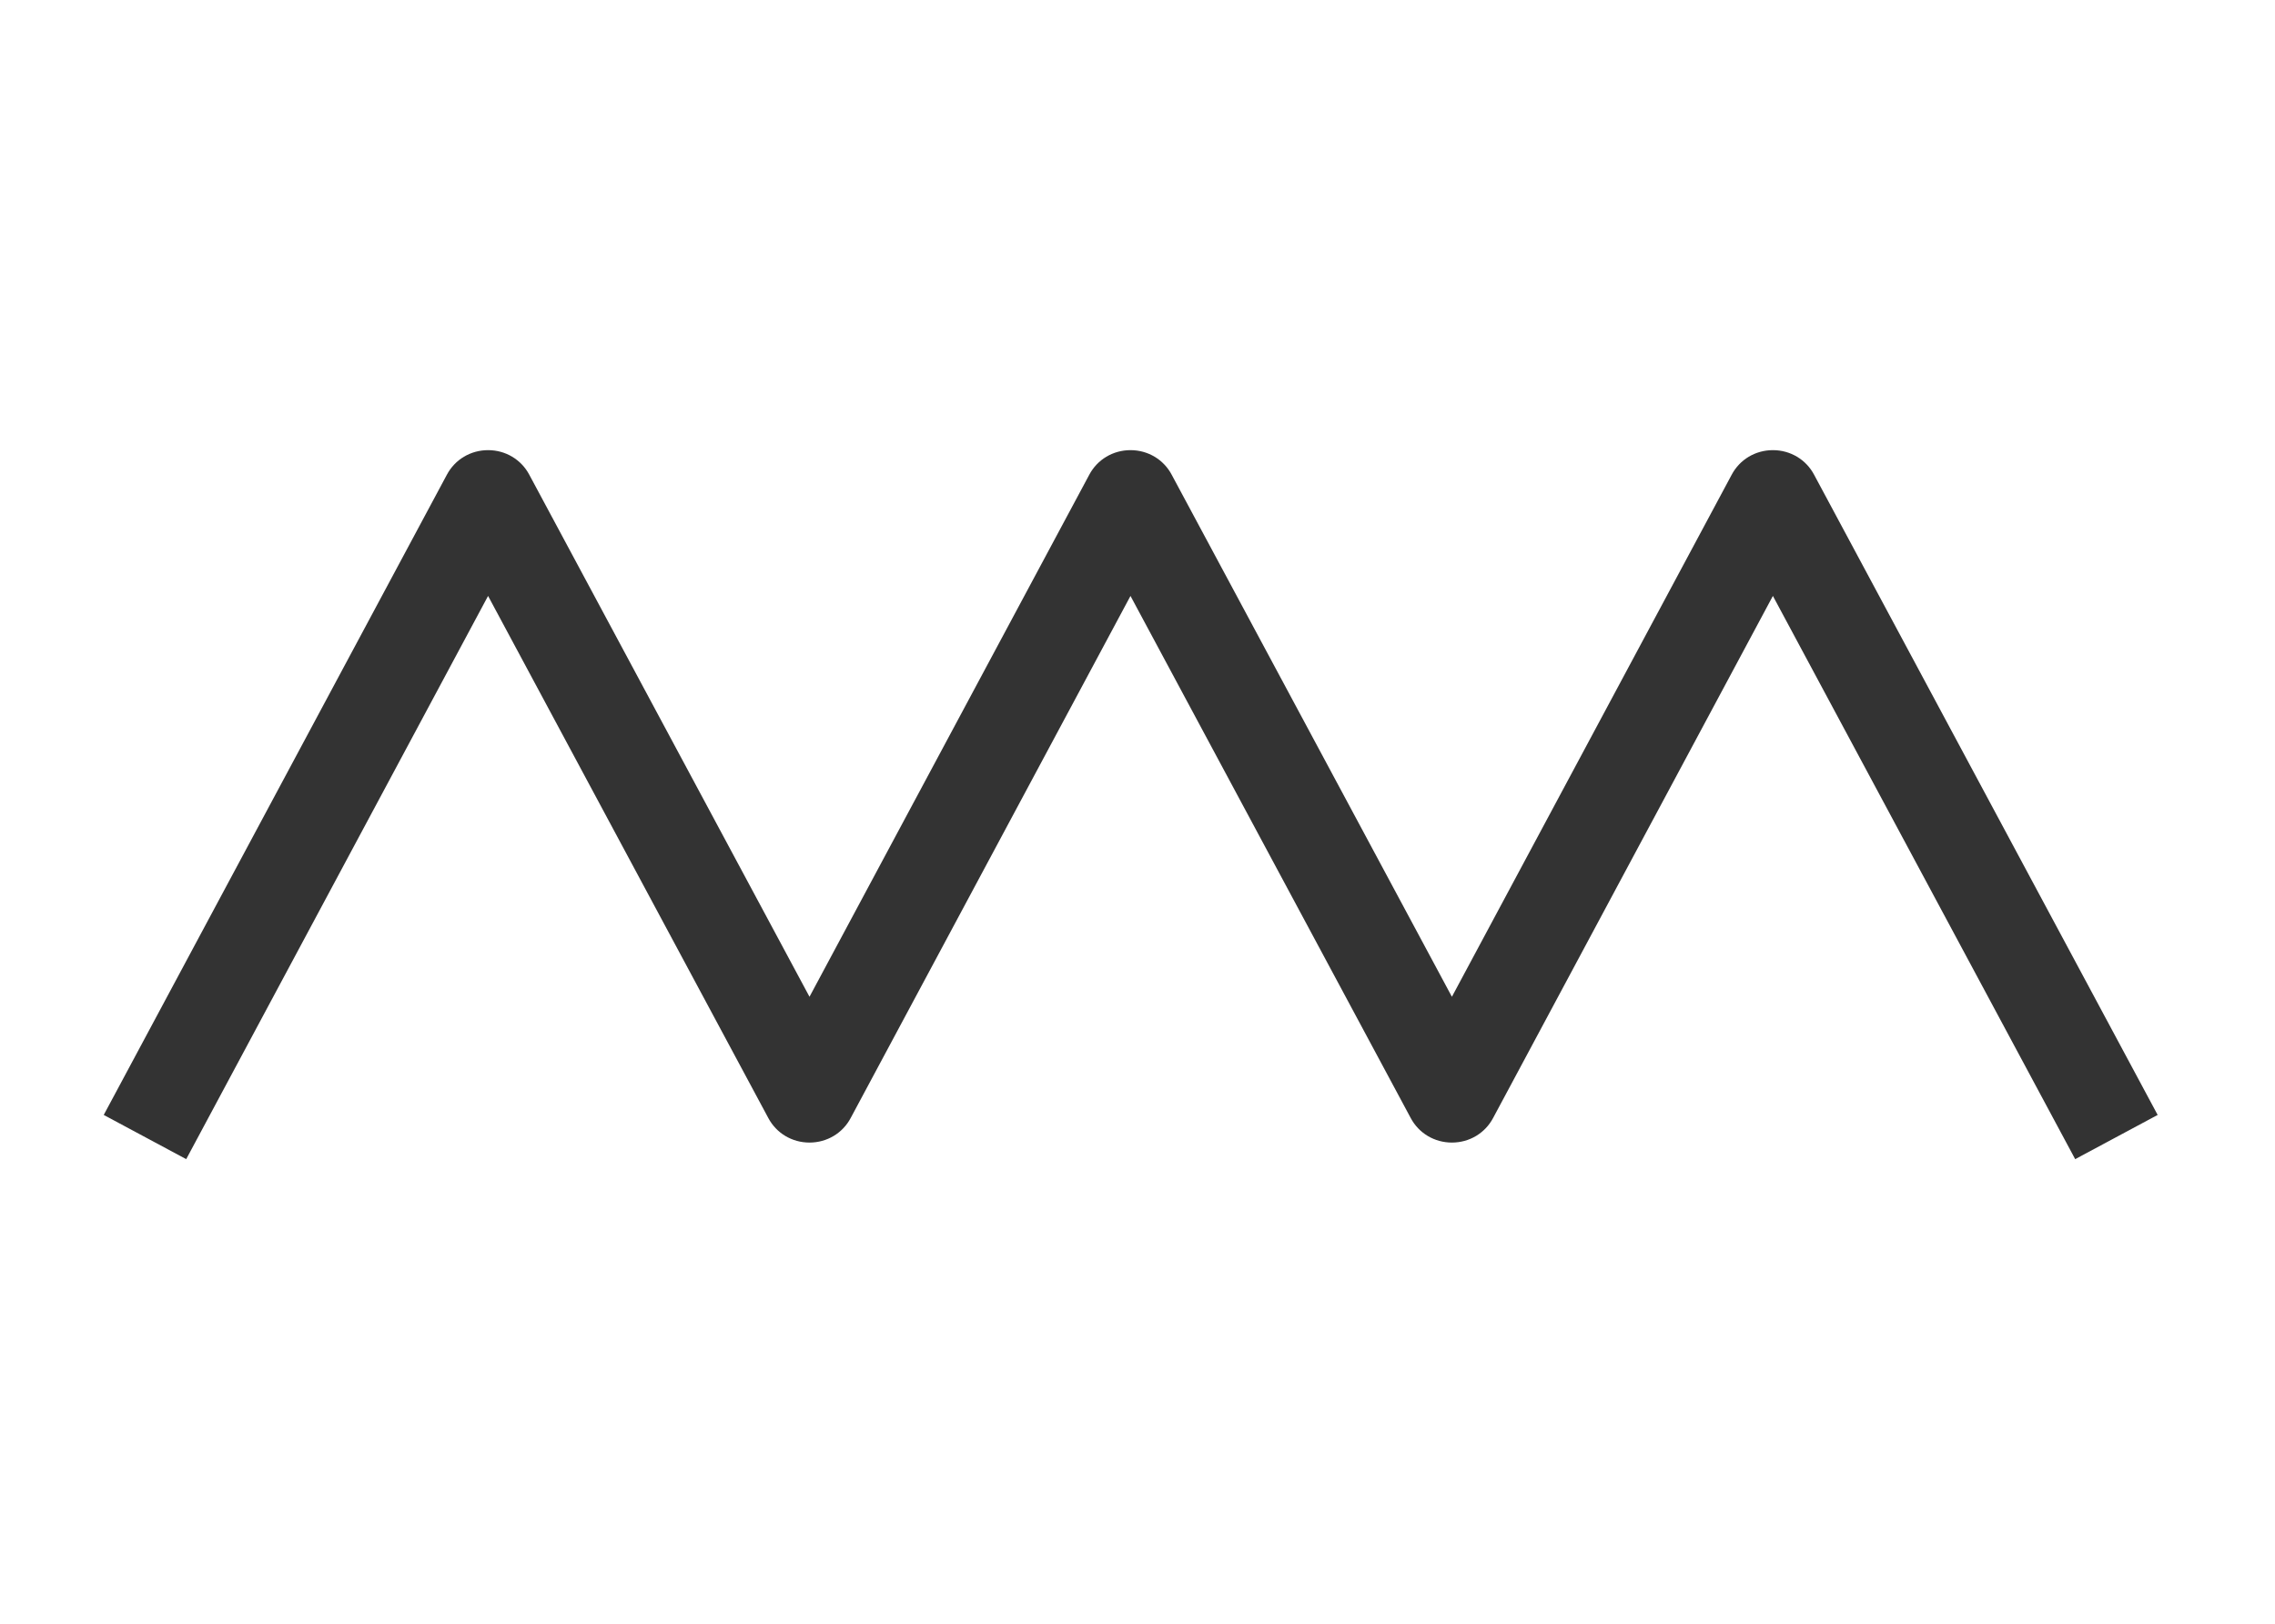
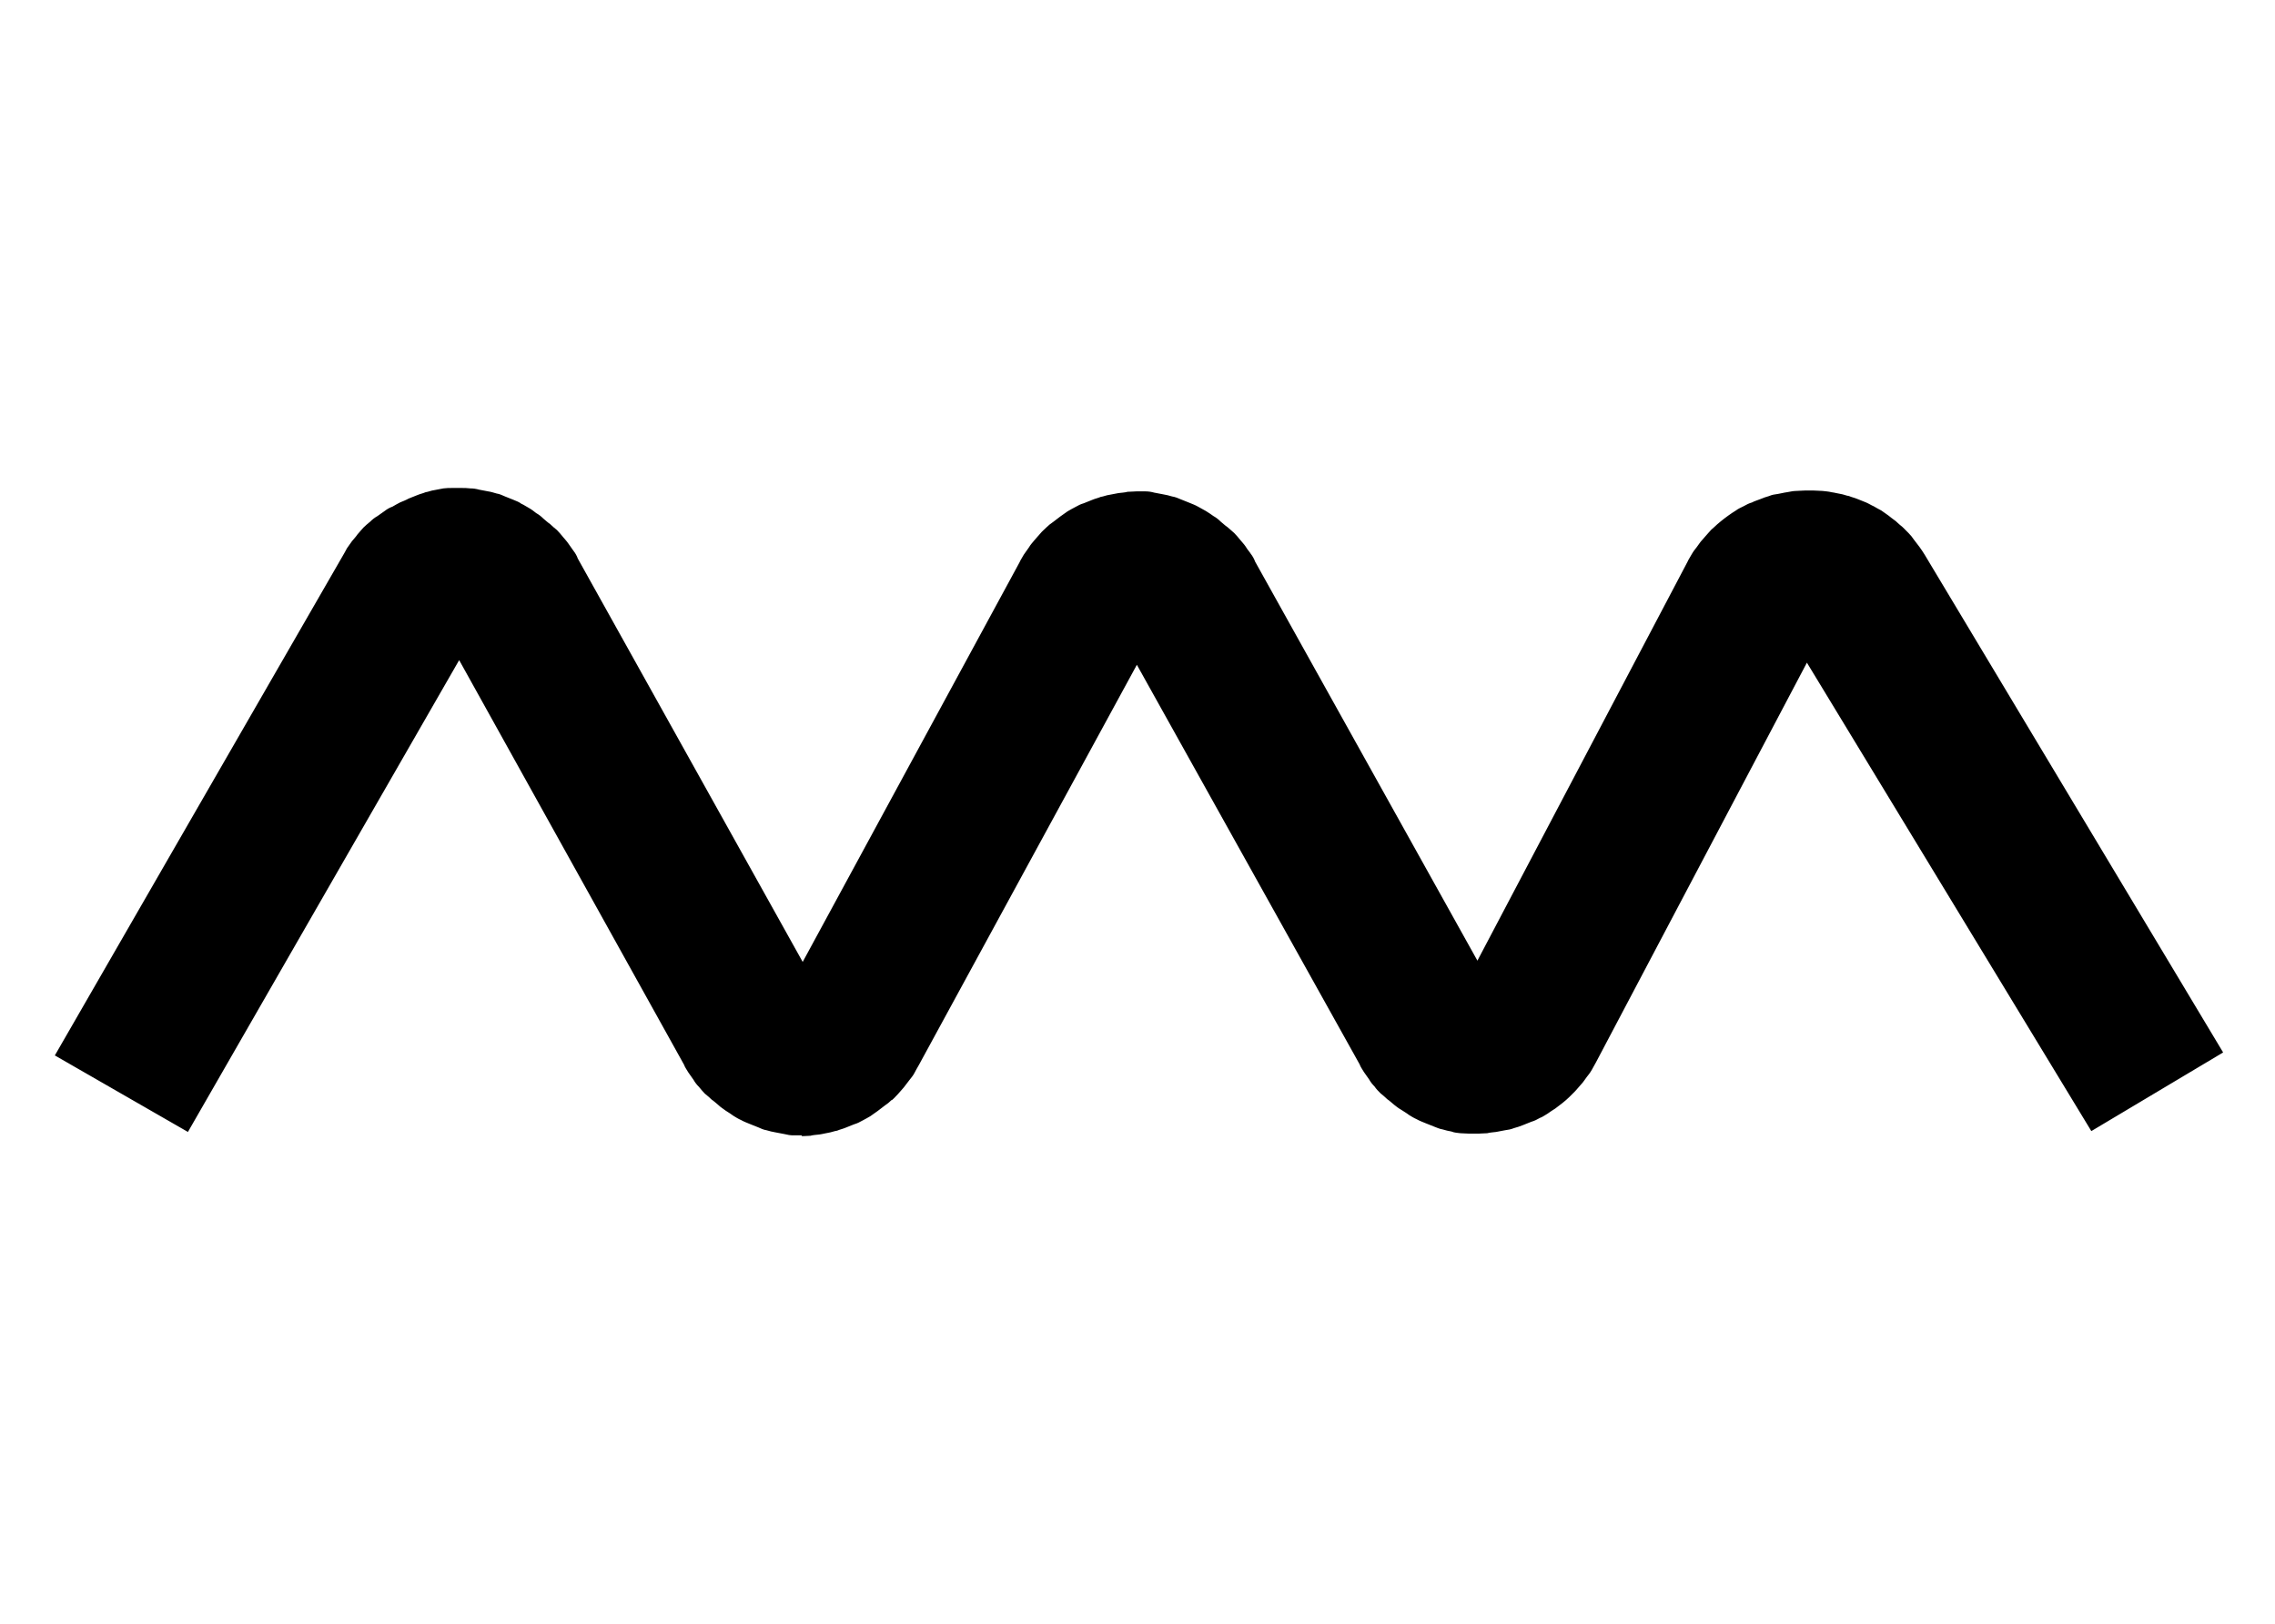
<svg xmlns="http://www.w3.org/2000/svg" version="1.1" id="Layer_1" x="0px" y="0px" viewBox="0 0 535.1 382" style="enable-background:new 0 0 535.1 382;" xml:space="preserve">
-   <style type="text/css">
- 	.st0{opacity:0.8;enable-background:new    ;}
- </style>
-   <path class="st0" d="M488.1,272.7L417,140.2L351.2,263c-1.9,3.6-5.6,5.8-9.7,5.8c0,0,0,0,0,0c-4.1,0-7.8-2.2-9.7-5.8l-65.9-122.8  L200.1,263c-1.9,3.6-5.6,5.8-9.7,5.8c0,0,0,0,0,0c-4.1,0-7.8-2.2-9.7-5.8l-65.9-122.8l-71,132.5l-19.4-10.4l80.7-150.6  c1.9-3.6,5.6-5.8,9.7-5.8c0,0,0,0,0,0c4.1,0,7.8,2.2,9.7,5.8l65.9,122.8l65.8-122.8c1.9-3.6,5.6-5.8,9.7-5.8c0,0,0,0,0,0  c4.1,0,7.8,2.2,9.7,5.8l65.9,122.8l65.8-122.8c1.9-3.6,5.6-5.8,9.7-5.8c0,0,0,0,0,0c4.1,0,7.8,2.2,9.7,5.8l80.8,150.6L488.1,272.7z" />
+   <path d="M188.6,267.1c-0.7,0-1.3,0-2,0c-0.7,0-1.3-0.1-2.1-0.3c-0.7-0.1-1.4-0.3-2.1-0.4c-0.7-0.1-1.4-0.3-2.1-0.5  c-0.7-0.1-1.3-0.4-2-0.7c-0.7-0.3-1.3-0.5-2-0.8c-0.7-0.3-1.3-0.5-2-0.9c-0.7-0.3-1.3-0.7-1.8-1c-0.5-0.4-1.2-0.8-1.8-1.2  c-0.5-0.4-1.2-0.8-1.7-1.3c-0.5-0.4-1-0.9-1.6-1.3c-0.5-0.5-1-0.9-1.6-1.4c-0.5-0.5-0.9-1-1.4-1.6c-0.5-0.5-0.9-1-1.3-1.7  c-0.4-0.5-0.8-1.2-1.2-1.7c-0.4-0.7-0.8-1.2-1-1.8L108,155.3l-63.8,111l-31.3-18l67.7-117.5c0.4-0.7,0.7-1.2,1-1.8  c0.4-0.5,0.8-1.2,1.2-1.7c0.4-0.5,0.9-1,1.3-1.6c0.4-0.5,0.9-1,1.4-1.6c0.5-0.5,1-0.9,1.6-1.4c0.5-0.5,1-0.9,1.7-1.3  c0.5-0.4,1.2-0.8,1.7-1.2c0.5-0.4,1.2-0.8,1.8-1c0.7-0.4,1.2-0.7,1.8-1c0.7-0.3,1.3-0.5,2-0.9c0.7-0.3,1.3-0.5,2-0.8  c0.7-0.3,1.3-0.4,2-0.7c0.7-0.1,1.3-0.4,2.1-0.5c0.7-0.1,1.4-0.3,2.1-0.4s1.4-0.1,2.1-0.1s1.4,0,2.1,0s1.4,0,2.1,0.1  c0.7,0,1.4,0.1,2.1,0.3c0.7,0.1,1.4,0.3,2.1,0.4c0.7,0.1,1.3,0.3,2,0.5c0.7,0.1,1.3,0.4,2,0.7s1.3,0.5,2,0.8  c0.7,0.3,1.3,0.5,1.8,0.9c0.7,0.3,1.2,0.7,1.8,1c0.7,0.4,1.2,0.8,1.7,1.2c0.7,0.4,1.2,0.8,1.7,1.3c0.5,0.4,1,0.9,1.6,1.3  c0.5,0.5,1,0.9,1.6,1.4c0.5,0.5,0.9,1,1.4,1.6c0.4,0.5,0.9,1,1.3,1.6c0.4,0.5,0.8,1.2,1.2,1.7c0.4,0.5,0.8,1.2,1,1.8l52.9,94.9  l51-94c0.3-0.7,0.7-1.2,1-1.8c0.4-0.5,0.8-1.2,1.2-1.7c0.4-0.7,0.9-1.2,1.3-1.7c0.4-0.5,0.9-1,1.4-1.6c0.4-0.5,0.9-0.9,1.4-1.4  c0.5-0.5,1-0.9,1.6-1.3c0.5-0.4,1.2-0.9,1.7-1.3c0.5-0.4,1.2-0.8,1.7-1.2c0.7-0.4,1.2-0.7,1.8-1c0.7-0.4,1.3-0.7,2-0.9  c0.7-0.3,1.3-0.5,2-0.8c0.7-0.3,1.3-0.4,2-0.7c0.7-0.1,1.3-0.4,2.1-0.5c0.7-0.1,1.4-0.3,2.1-0.4s1.4-0.1,2.1-0.3  c0.8,0,1.4-0.1,2.1-0.1s1.4,0,2.1,0c0.7,0,1.4,0.1,2.1,0.3c0.7,0.1,1.4,0.3,2.1,0.4c0.7,0.1,1.4,0.3,2.1,0.5  c0.7,0.1,1.4,0.4,2.1,0.7c0.7,0.3,1.3,0.5,2,0.8c0.7,0.3,1.3,0.5,2,0.9c0.7,0.4,1.3,0.7,1.8,1c0.7,0.4,1.2,0.8,1.8,1.2  c0.7,0.4,1.2,0.8,1.7,1.3c0.5,0.4,1,0.9,1.6,1.3c0.5,0.4,1,0.9,1.6,1.4c0.5,0.5,0.9,1,1.4,1.6c0.4,0.5,0.9,1,1.3,1.6  c0.4,0.7,0.9,1.2,1.2,1.7c0.4,0.5,0.8,1.2,1,1.8l52.3,93.9l49.4-93.8c0.3-0.7,0.7-1.2,1-1.8c0.4-0.7,0.8-1.2,1.2-1.7  c0.4-0.5,0.8-1.2,1.3-1.7c0.4-0.5,0.9-1,1.4-1.6s0.9-1,1.4-1.4c0.5-0.5,1-0.9,1.6-1.4c0.5-0.4,1-0.8,1.7-1.3  c0.5-0.4,1.2-0.8,1.8-1.2c0.5-0.4,1.2-0.7,1.8-1c0.7-0.4,1.3-0.7,2-0.9c0.5-0.3,1.3-0.5,2-0.8c0.7-0.3,1.3-0.5,2-0.7  c0.7-0.3,1.3-0.4,2.1-0.5c0.7-0.1,1.3-0.3,2.1-0.4c0.7-0.1,1.4-0.3,2.1-0.3c0.7,0,1.3-0.1,2.1-0.1c0.7,0,1.4,0,2.1,0  c0.8,0,1.4,0.1,2.1,0.1c0.7,0.1,1.3,0.1,2.1,0.3c0.8,0.1,1.4,0.3,2.1,0.4c0.7,0.1,1.3,0.4,2,0.5c0.7,0.3,1.3,0.4,2,0.7  s1.3,0.5,2,0.8c0.7,0.3,1.3,0.7,1.8,0.9c0.7,0.4,1.2,0.7,1.8,1c0.5,0.4,1.2,0.8,1.7,1.2c0.5,0.4,1,0.8,1.7,1.3  c0.5,0.5,1,0.9,1.6,1.4c0.5,0.5,1,1,1.4,1.4c0.5,0.5,0.9,1,1.3,1.6c0.4,0.5,0.9,1.2,1.3,1.7c0.4,0.5,0.8,1.2,1.2,1.8l70.2,117.1  l-31,18.5L425,155.9l-49.6,94c-0.4,0.7-0.7,1.3-1,1.8c-0.4,0.7-0.8,1.2-1.2,1.7c-0.4,0.5-0.8,1.2-1.3,1.7c-0.4,0.5-0.9,1-1.4,1.6  c-0.5,0.5-1,1-1.4,1.4c-0.5,0.5-1,0.9-1.6,1.4c-0.5,0.4-1.2,0.9-1.7,1.3c-0.7,0.4-1.2,0.8-1.8,1.2c-0.7,0.4-1.2,0.8-1.8,1  c-0.7,0.4-1.3,0.7-2,0.9c-0.7,0.3-1.3,0.5-2,0.8c-0.7,0.3-1.4,0.5-2.1,0.7c-0.7,0.3-1.4,0.4-2.1,0.5c-0.7,0.1-1.4,0.3-2.1,0.4  c-0.7,0.1-1.3,0.1-2.1,0.3c-0.8,0-1.4,0.1-2.1,0.1c-0.7,0-1.4,0-2.1,0c-0.8,0-1.4-0.1-2.1-0.1c-0.7-0.1-1.4-0.1-2.1-0.4  c-0.7-0.1-1.4-0.3-2.1-0.5c-0.7-0.1-1.3-0.4-2.1-0.7c-0.7-0.3-1.3-0.5-2-0.8c-0.7-0.3-1.3-0.5-2-0.9c-0.7-0.3-1.3-0.7-1.8-1  c-0.5-0.4-1.2-0.8-1.8-1.2c-0.7-0.4-1.2-0.8-1.7-1.2s-1-0.9-1.6-1.3c-0.5-0.5-1-0.9-1.6-1.4c-0.5-0.5-1-1-1.4-1.6  c-0.5-0.5-0.9-1-1.3-1.7c-0.4-0.5-0.8-1.2-1.2-1.7c-0.4-0.7-0.8-1.2-1-1.8l-52.4-94l-51.3,94.2c-0.4,0.7-0.7,1.2-1,1.8  s-0.8,1.2-1.2,1.7c-0.4,0.5-0.9,1.2-1.3,1.7s-0.9,1-1.4,1.6c-0.5,0.5-0.9,1-1.4,1.4h-0.1c-0.5,0.5-1,0.9-1.6,1.3  c-0.5,0.4-1.2,0.9-1.7,1.3c-0.5,0.4-1.2,0.8-1.7,1.2c-0.7,0.4-1.2,0.7-1.8,1c-0.7,0.4-1.3,0.7-2,0.9c-0.7,0.3-1.3,0.5-2,0.8  c-0.7,0.3-1.3,0.4-2,0.7c-0.7,0.1-1.4,0.4-2.1,0.5c-0.7,0.1-1.3,0.3-2.1,0.4c-0.7,0.1-1.4,0.1-2.1,0.3c-0.7,0-1.4,0.1-2.1,0.1  C188.7,267.1,188.7,267.1,188.6,267.1z M351.3,232.9L351.3,232.9L351.3,232.9z M271.4,149.3L271.4,149.3L271.4,149.3z" />
</svg>
